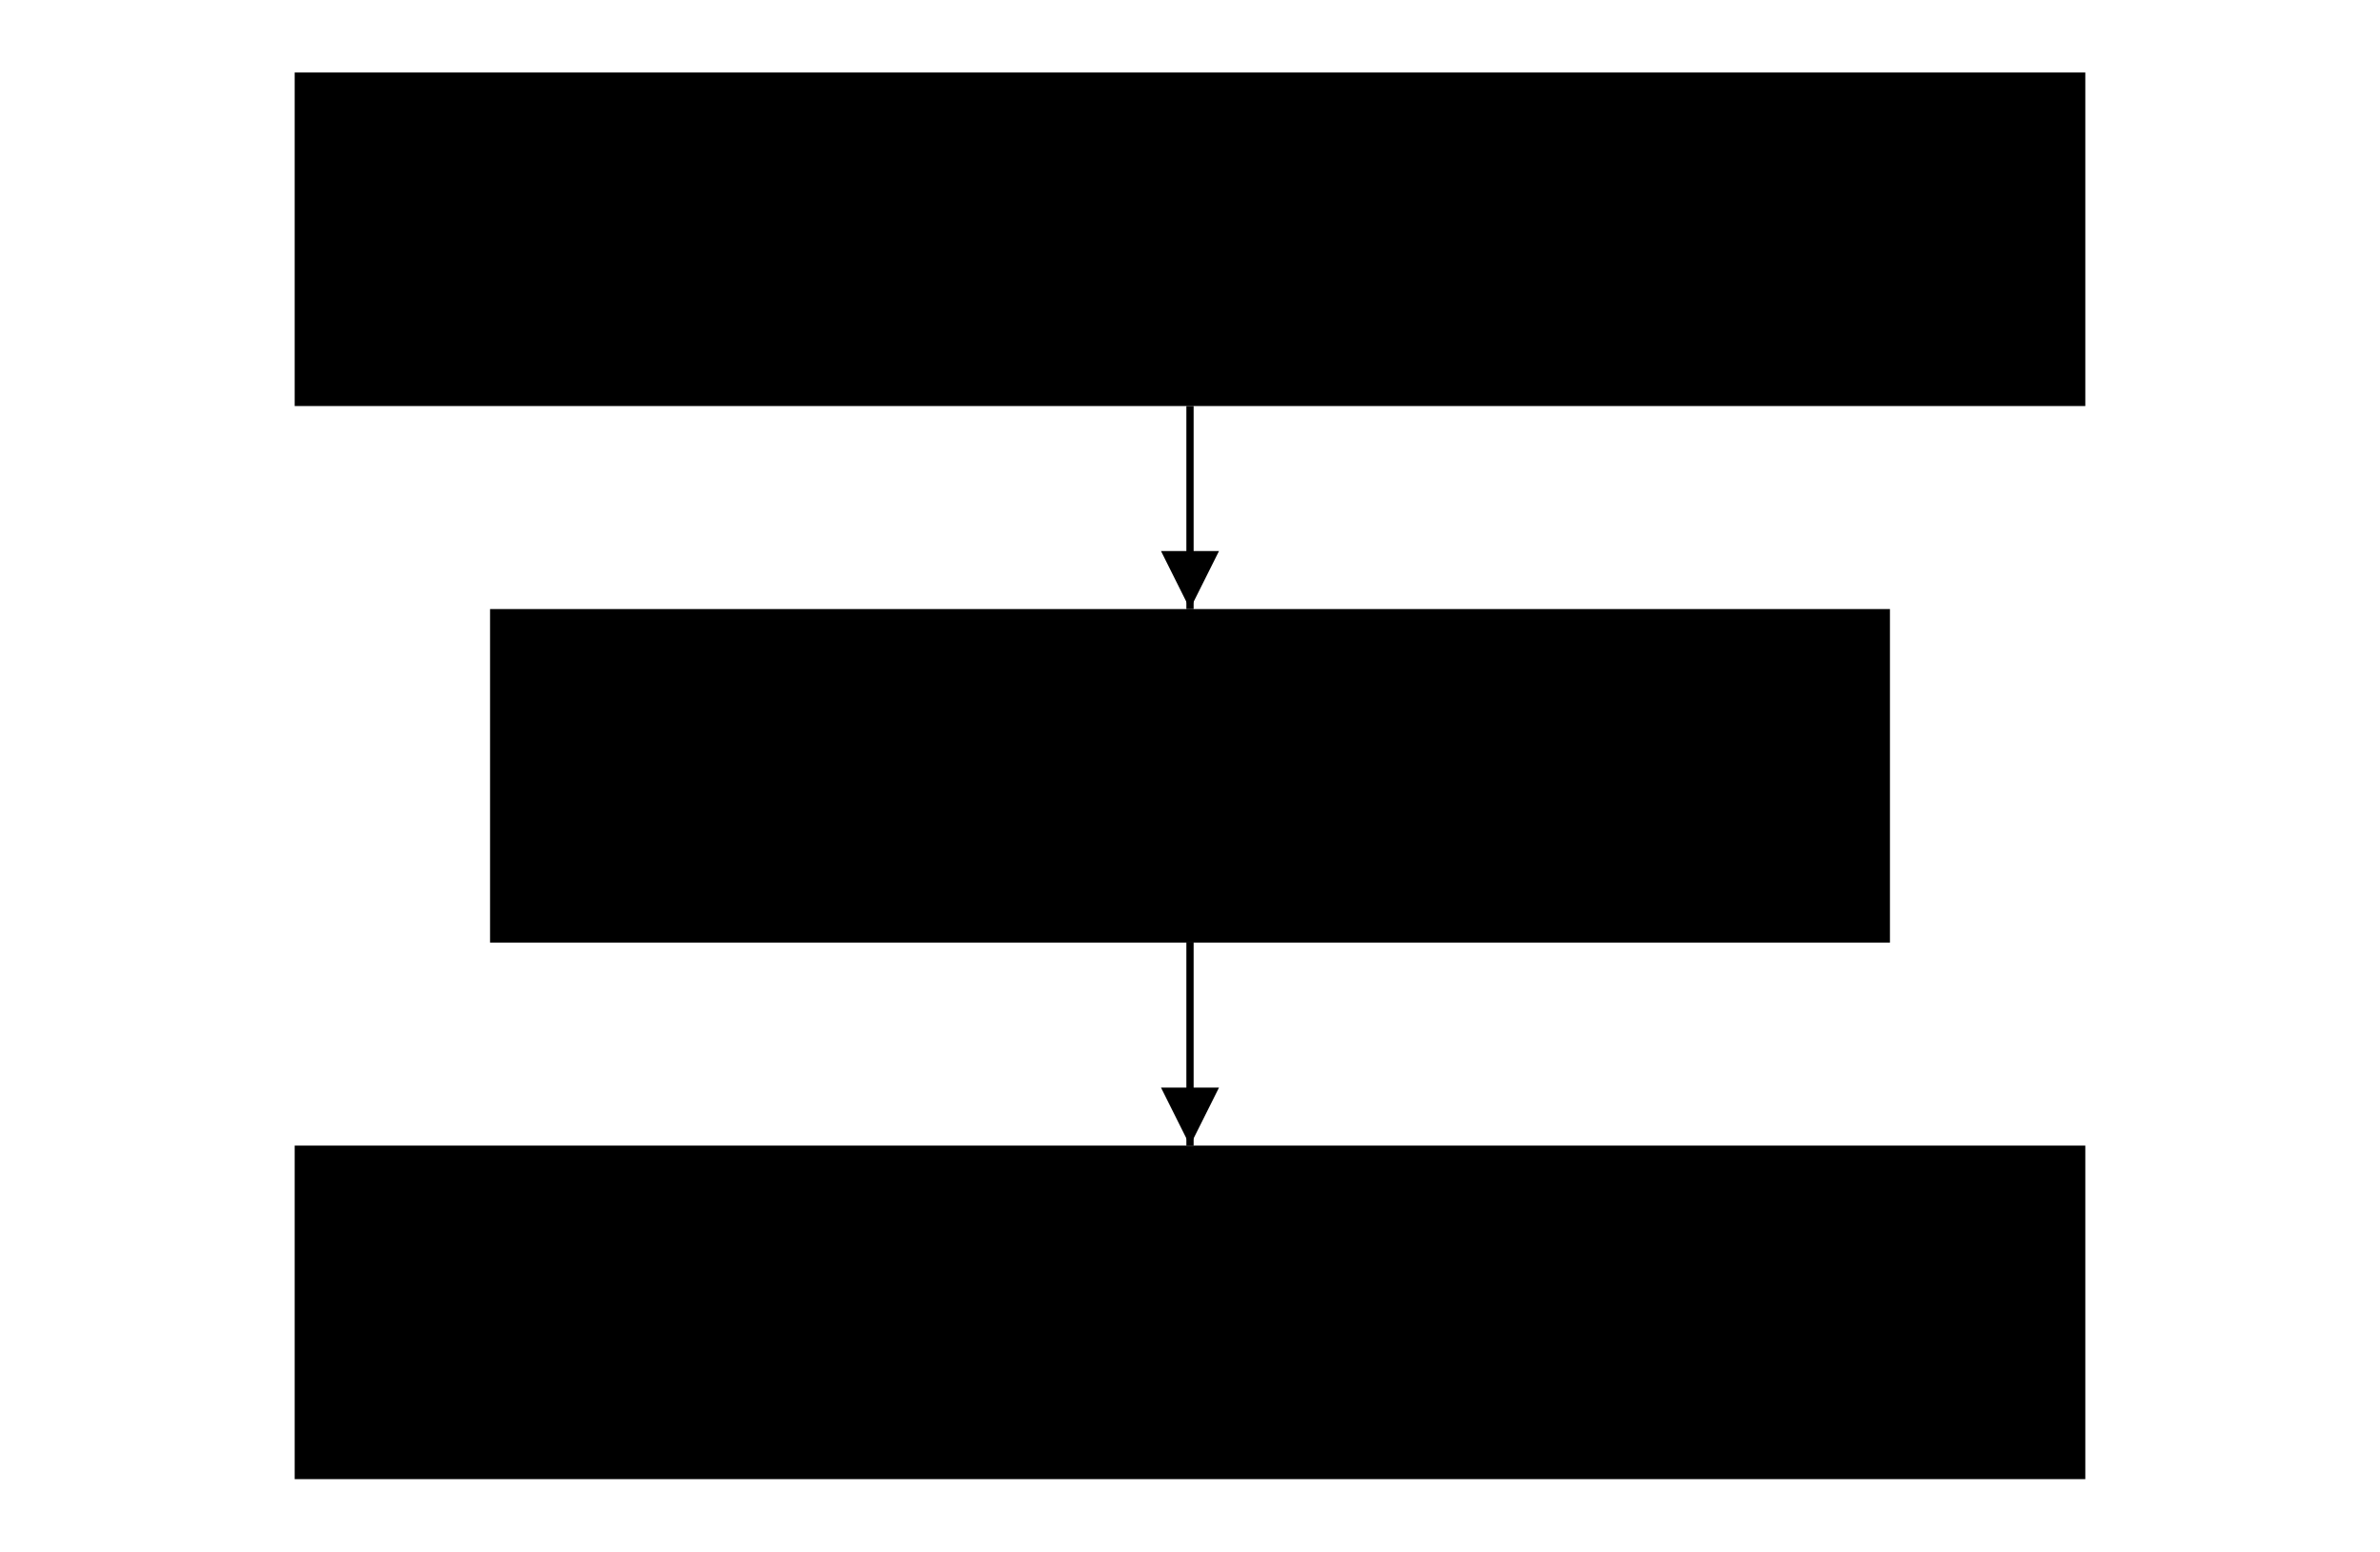
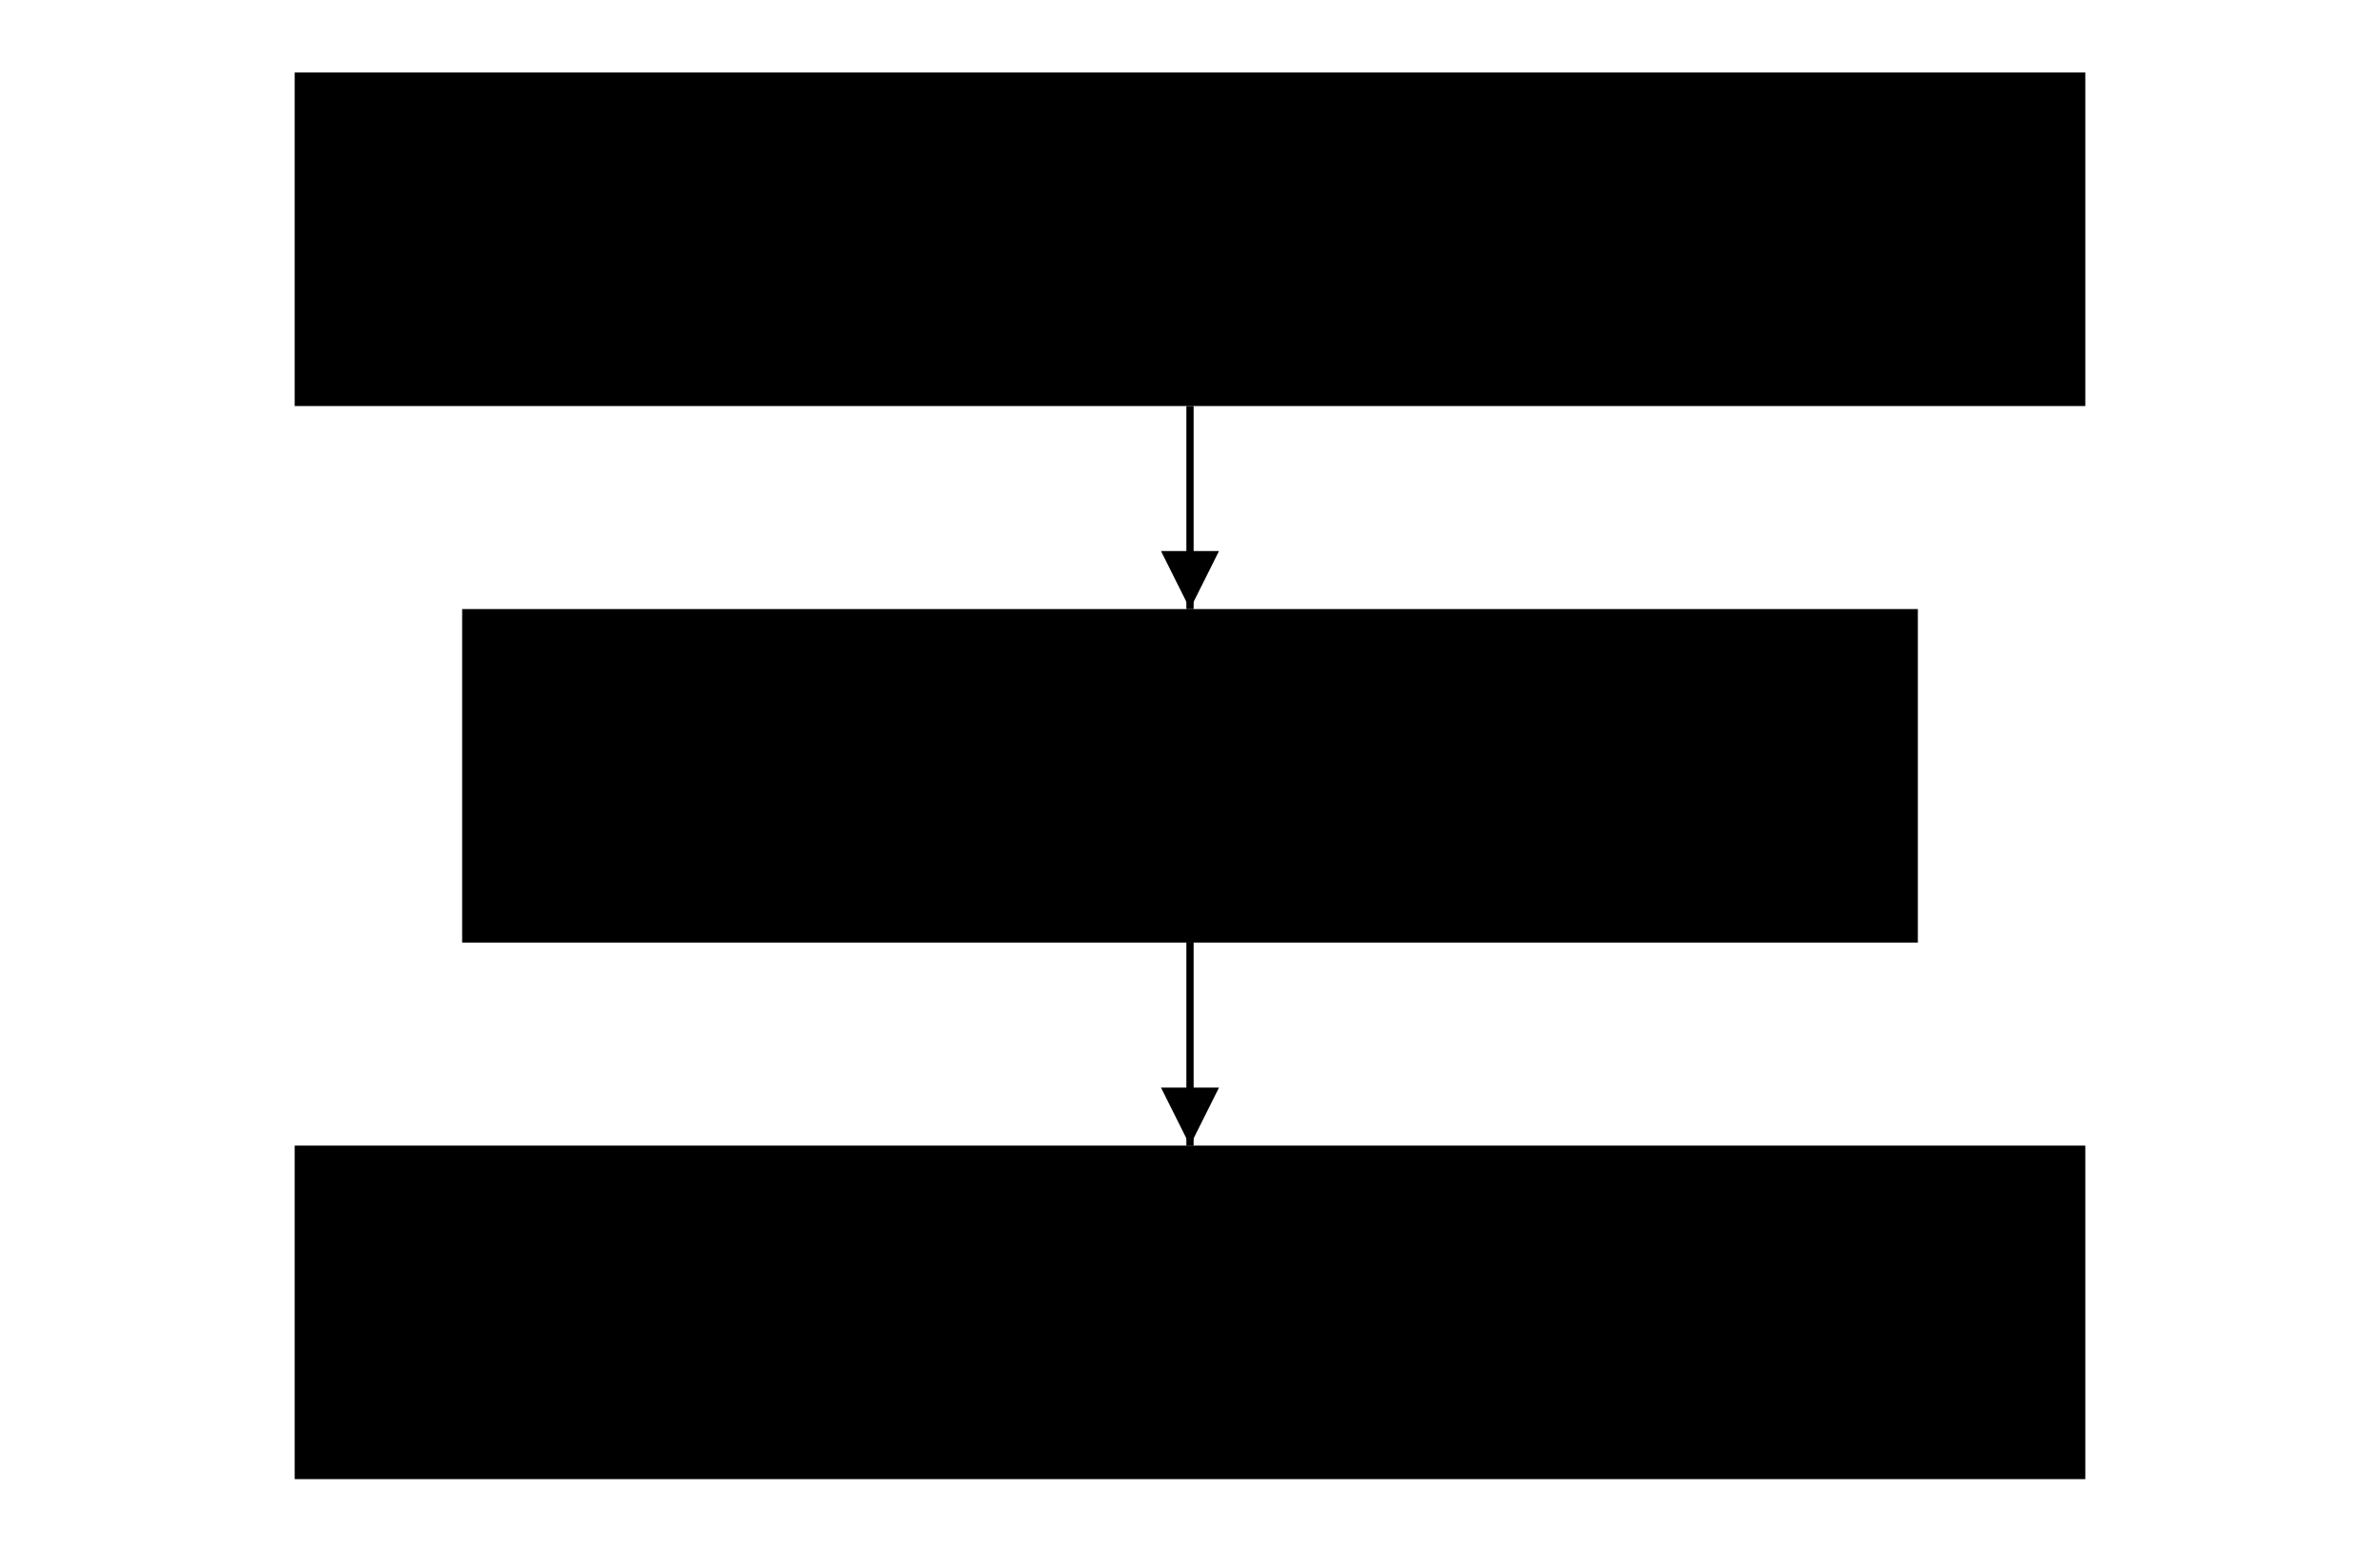
<svg xmlns="http://www.w3.org/2000/svg" width="540" height="352" viewBox="-10 -10 267 214">
  <defs>
    <marker id="wdoc-arrow" viewBox="0 0 10 10" refX="10" refY="5" markerWidth="8" markerHeight="8" orient="auto-start-reverse">
      <path d="M 0 0 L 10 5 L 0 10 z" fill="currentColor" />
    </marker>
  </defs>
  <g transform="translate(0 0)">
    <rect class="wdoc-process" x="0" y="0" width="247" height="46" id="placement" />
    <text class="wdoc-shape-text" x="123.5" y="23" font-size="14" text-anchor="middle" dominant-baseline="middle">
      <tspan x="123.5" dy="0em">1. Decide where the plan lives</tspan>
    </text>
  </g>
-   <g transform="translate(26.95 74)">
-     <rect class="wdoc-process" x="0" y="0" width="193.1" height="46" id="extract" />
-     <text class="wdoc-shape-text" x="96.55" y="23" font-size="14" text-anchor="middle" dominant-baseline="middle">
-       <tspan x="96.55" dy="0em">2. Extract the template</tspan>
+   <g transform="translate(23.1 74)">
+     <rect class="wdoc-process" x="0" y="0" width="200.8" height="46" id="extract" />
+     <text class="wdoc-shape-text" x="100.4" y="23" font-size="14" text-anchor="middle" dominant-baseline="middle">
+       <tspan x="100.4" dy="-0.6em">2. Scaffold the</tspan>
+       <tspan x="100.4" dy="1.2em">template</tspan>
    </text>
  </g>
  <g transform="translate(0 148)">
    <rect class="wdoc-process" x="0" y="0" width="247" height="46" id="prove" />
    <text class="wdoc-shape-text" x="123.5" y="23" font-size="14" text-anchor="middle" dominant-baseline="middle">
      <tspan x="123.5" dy="0em">3. Prove the empty plan checks</tspan>
    </text>
  </g>
  <polyline points="123.5,46 123.5,74" fill="none" stroke="currentColor" marker-end="url(#wdoc-arrow)" data-kind="flow" />
  <text class="wdoc-edge-label" x="119.5" y="60" text-anchor="middle" dominant-baseline="middle" font-size="11" />
  <polyline points="123.5,120 123.5,148" fill="none" stroke="currentColor" marker-end="url(#wdoc-arrow)" data-kind="flow" />
  <text class="wdoc-edge-label" x="119.5" y="134" text-anchor="middle" dominant-baseline="middle" font-size="11" />
</svg>
